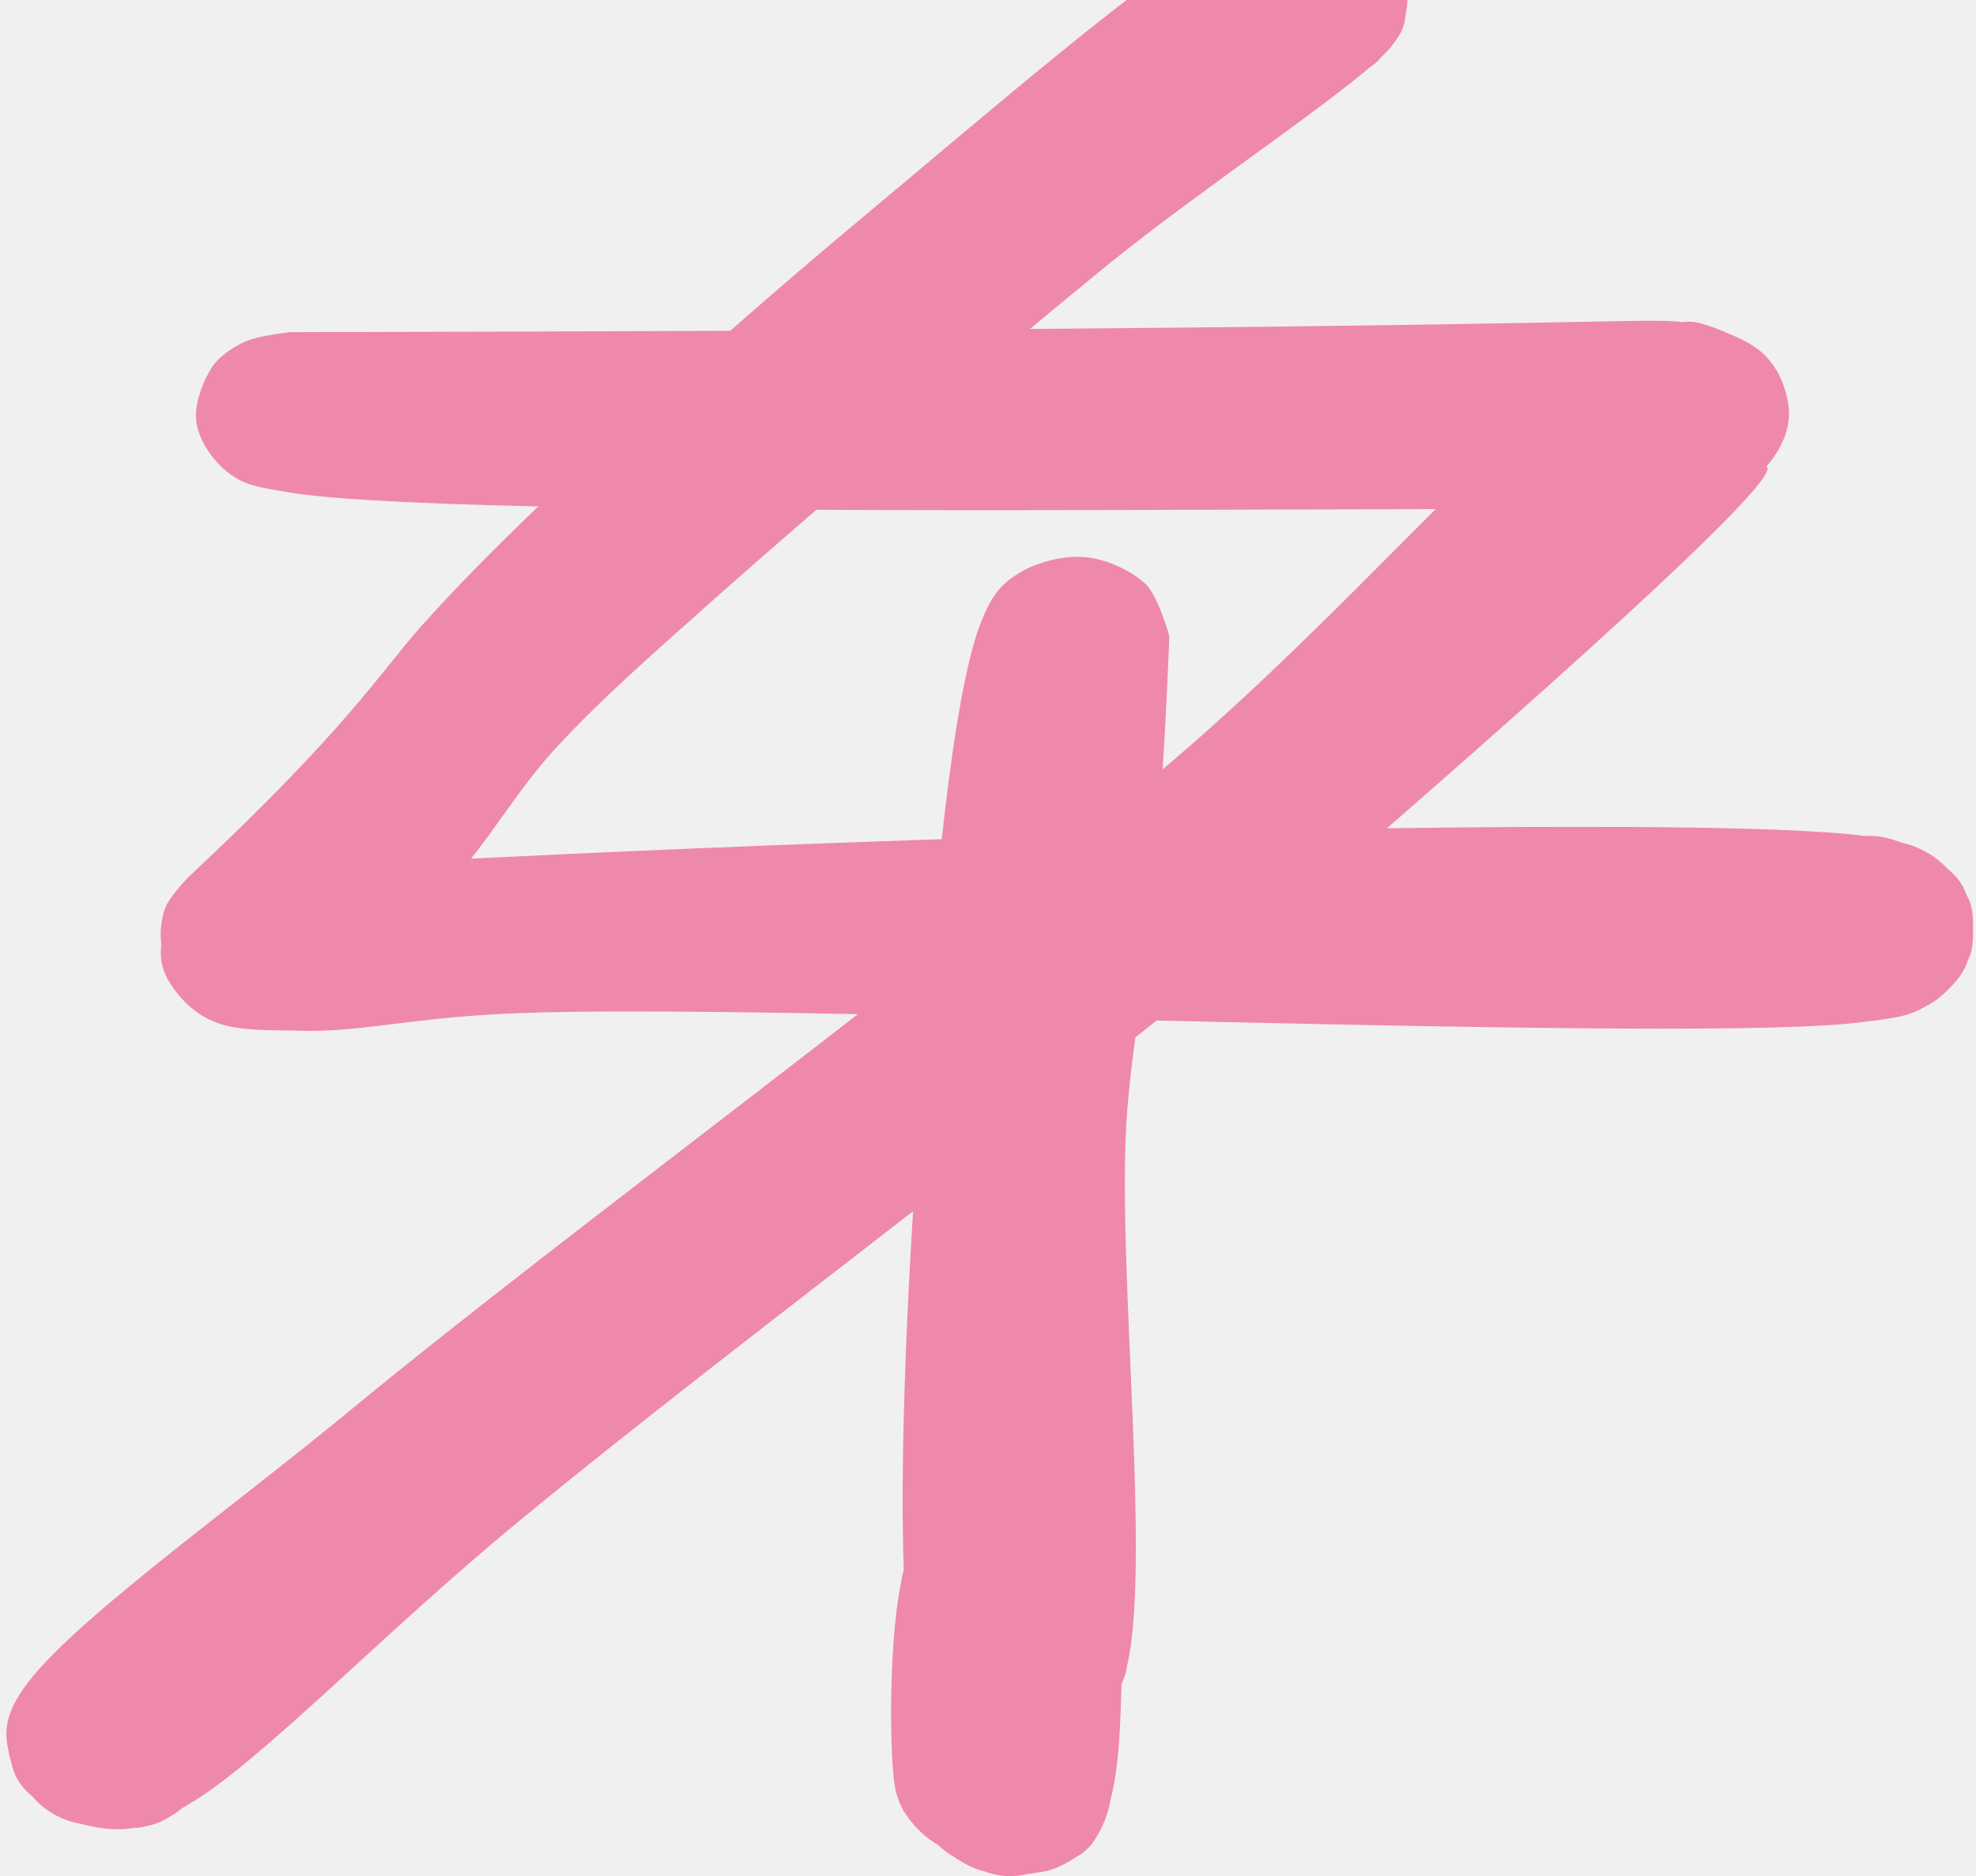
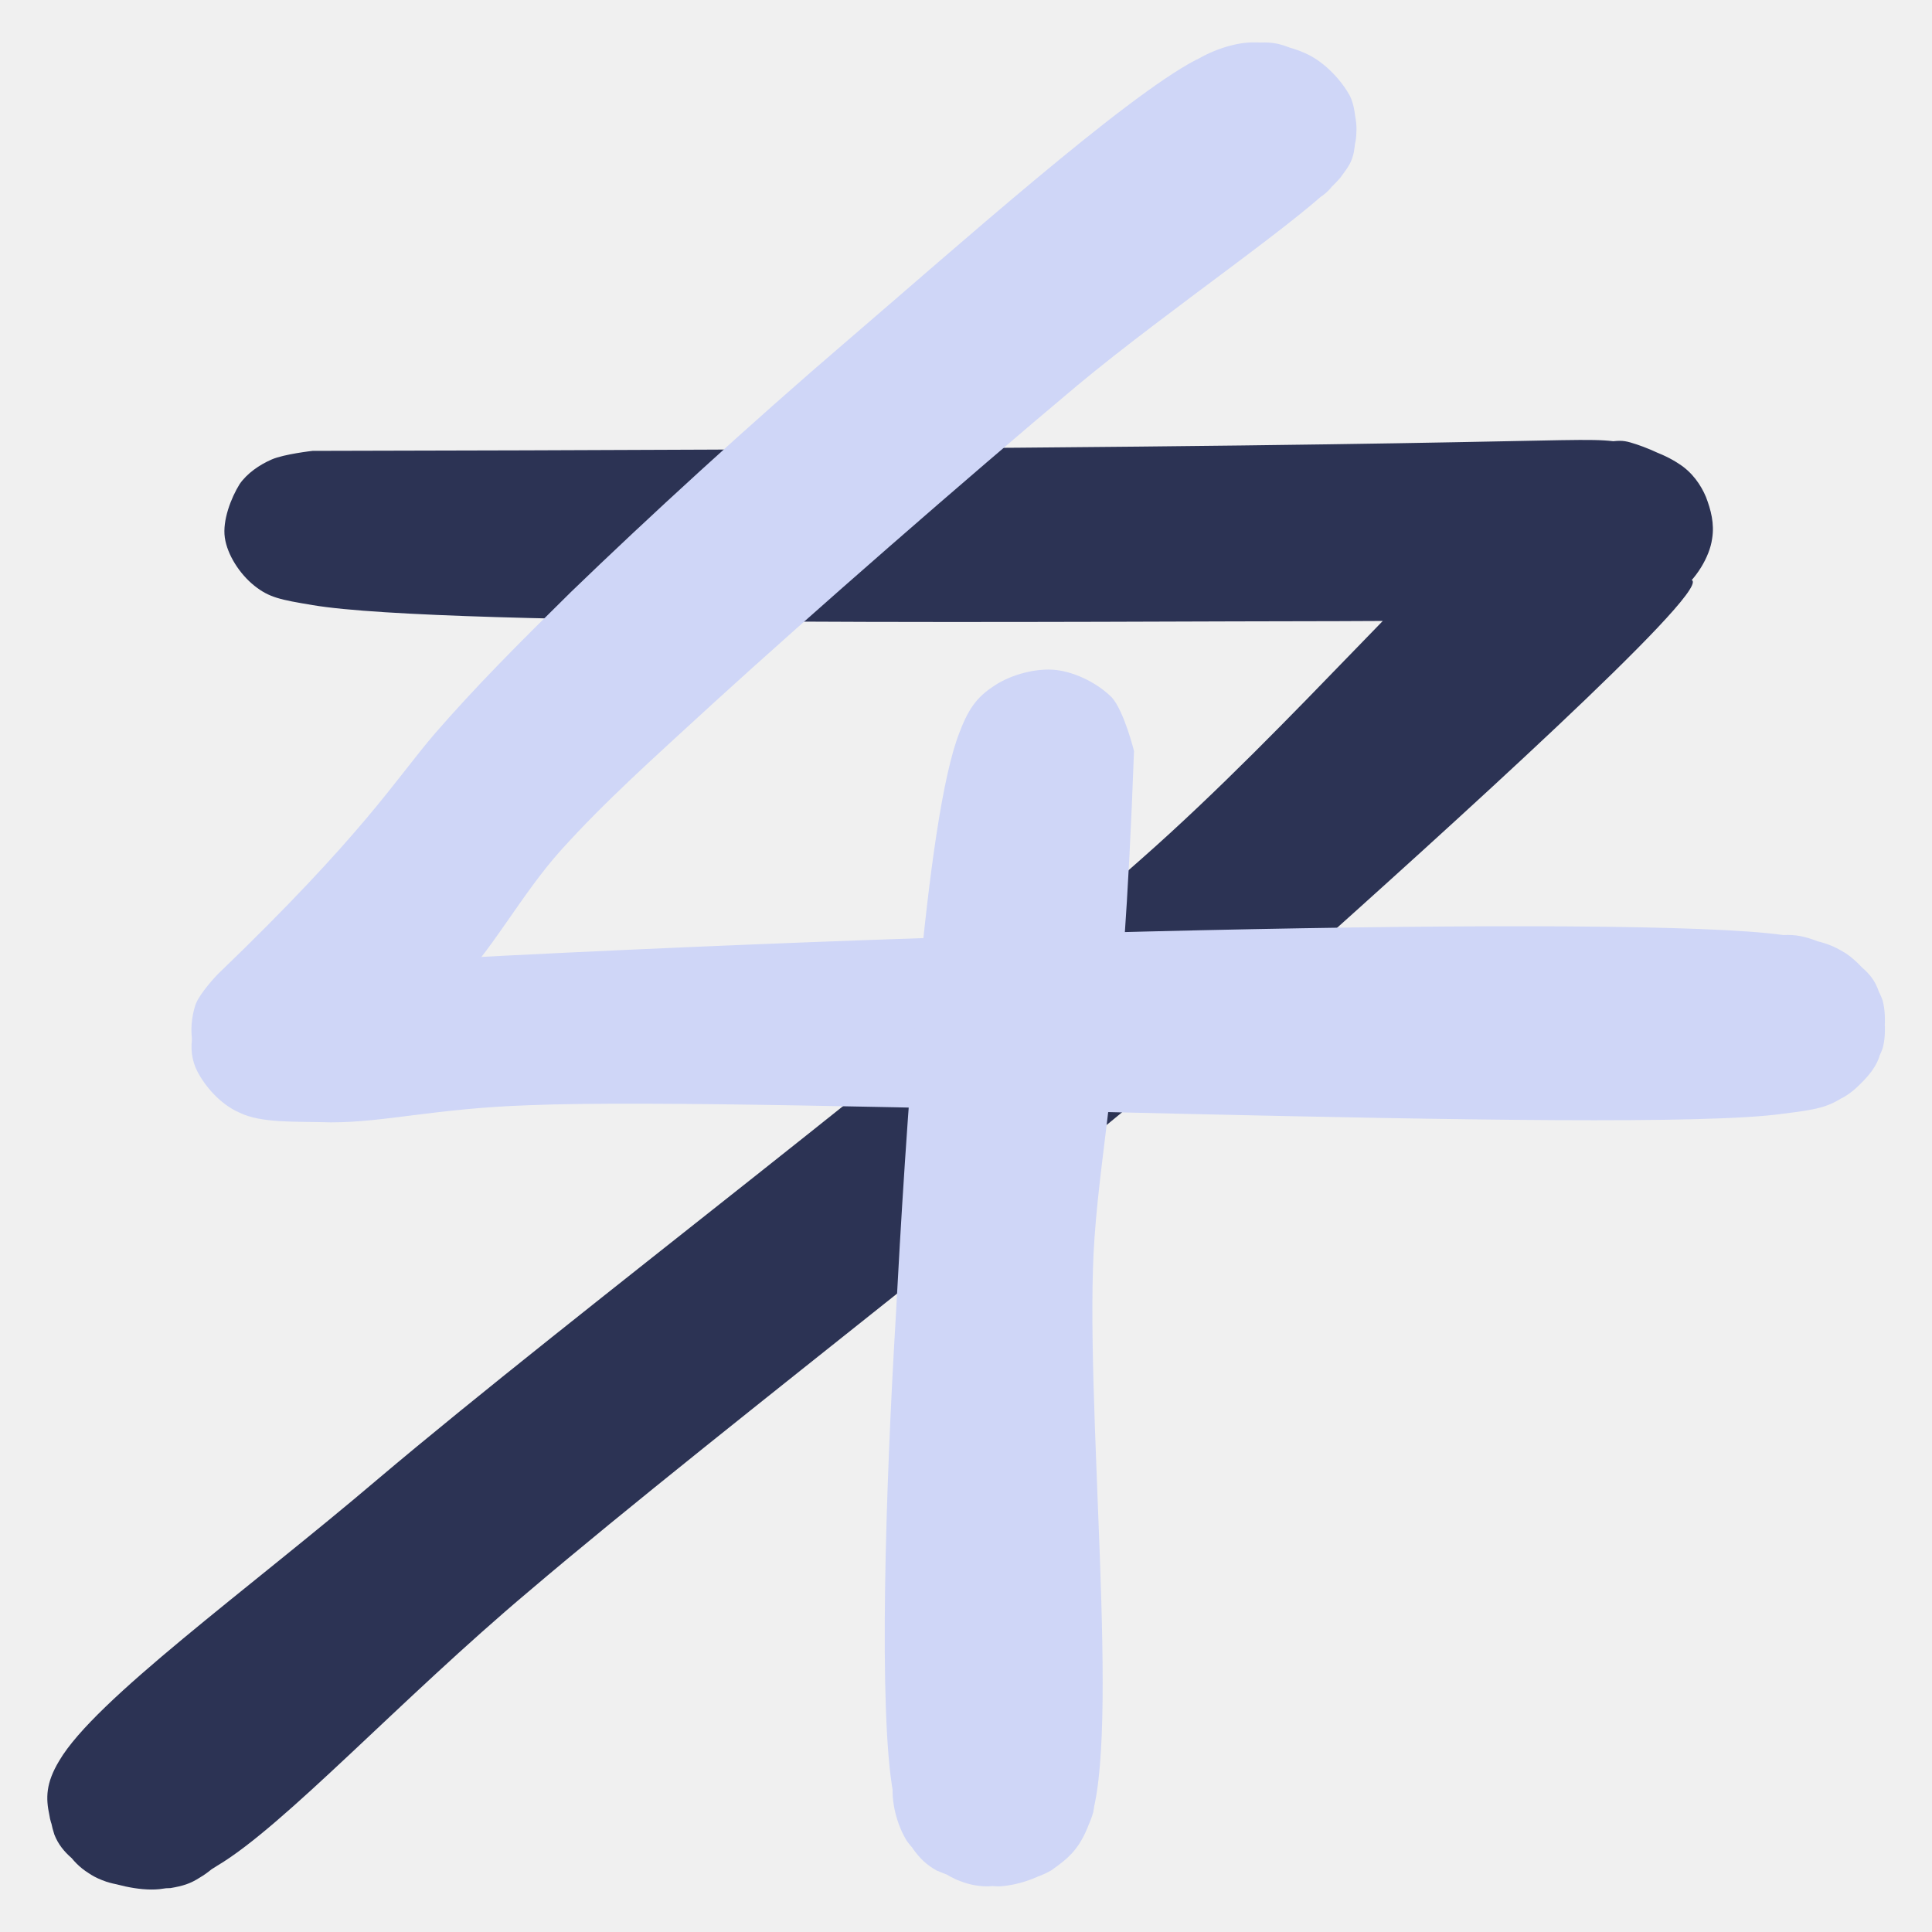
- <svg xmlns="http://www.w3.org/2000/svg" width="452" height="429" viewBox="0 0 452 429" fill="none">
-   <mask id="mask0_27_3" style="mask-type:luminance" maskUnits="userSpaceOnUse" x="0" y="71" width="410" height="348">
-     <path d="M0 71.99H409.621V418.653H0V71.99Z" fill="white" />
-   </mask>
-   <g mask="url(#mask0_27_3)">
-     <mask id="mask1_27_3" style="mask-type:luminance" maskUnits="userSpaceOnUse" x="1" y="73" width="409" height="346">
-       <path d="M66.388 75.96C361.551 75.442 373.647 72.388 384.83 73.663C391.476 74.685 396.926 76.464 400.864 79.013C404.187 81.057 406.298 84.11 407.51 86.911C408.723 89.978 409.621 93.283 409.022 96.854C408.109 100.93 405.085 106.545 400.864 109.598C396.926 112.652 384.83 115.2 384.83 114.948C384.531 114.696 402.974 105.523 404.187 106.797C407.51 110.368 344.918 165.42 305.905 199.311C254.495 243.662 167.395 307.635 119.309 347.407C87.872 373.147 59.442 403.215 43.109 412.653C37.061 416.476 33.737 417.751 28.902 418.255C23.752 418.773 17.105 416.981 13.467 415.454C10.758 414.18 8.931 412.653 7.418 410.861C5.607 409.334 4.095 407.556 3.197 405.259C1.985 401.688 1.071 395.834 2.583 391.745C3.796 387.67 7.418 383.342 11.356 380.793C15.294 378.244 21.342 376.718 26.477 376.718C31.312 376.718 37.659 379.001 41.298 381.045C44.023 382.32 45.535 383.594 46.731 385.891C48.858 388.944 50.968 395.064 50.968 398.635C50.968 401.184 50.669 402.962 49.157 405.259C47.346 408.578 42.51 413.41 38.872 415.454C36.462 416.981 34.635 417.498 31.611 418.003C27.39 418.255 19.83 417.751 15.892 416.476C12.868 415.454 11.356 414.432 9.246 412.653C6.521 409.852 2.583 405.007 1.985 400.666C1.071 396.59 1.071 393.019 4.394 387.67C13.167 373.147 50.37 347.141 82.422 320.644C130.807 280.872 218.505 216.9 269.316 173.066C306.802 140.954 341.579 100.173 362.748 85.132C371.82 78.76 379.695 74.685 384.83 73.663C387.255 73.411 388.153 73.663 390.579 74.42C394.501 75.694 401.762 78.76 404.786 82.584C407.81 86.407 409.621 92.261 409.022 96.854C408.424 101.182 405.085 106.545 400.864 109.598C396.926 112.652 392.091 113.674 384.83 114.948C370.308 117.245 347.029 116.223 317.702 116.475C260.543 116.475 98.755 118.015 66.388 112.652C58.529 111.377 55.804 110.873 52.181 108.072C48.559 105.271 45.535 100.678 44.92 96.602C44.322 92.527 46.432 87.164 48.559 83.858C50.37 81.309 53.394 79.265 56.418 77.991C59.442 76.716 66.388 75.96 66.388 75.96Z" fill="white" />
-     </mask>
-     <g mask="url(#mask1_27_3)">
-       <path d="M-10.112 63.468H421.418V428.596H-10.112V63.468Z" fill="#EF88AD" />
+ <svg xmlns="http://www.w3.org/2000/svg" width="2000" zoomAndPan="magnify" viewBox="0 0 1500 1500" height="2000" preserveAspectRatio="xMidYMid meet" version="1.0">
+   <defs>
+     <clipPath id="0811a5374d">
+       <path d="M 36.691 341 L 1330 341 L 1330 1468 L 36.691 1468 Z M 36.691 341 " clip-rule="nonzero" />
+     </clipPath>
+     <clipPath id="73928ded5c">
+       <path d="M 242.648 350.055 C 1178.707 348.391 1217.07 338.414 1252.559 342.57 C 1273.656 345.898 1290.922 351.719 1303.391 360.031 C 1313.938 366.684 1320.652 376.664 1324.488 385.809 C 1328.324 395.785 1331.203 406.598 1329.285 418.238 C 1326.406 431.539 1316.816 449.832 1303.391 459.812 C 1290.922 469.789 1252.559 478.105 1252.559 477.273 C 1251.598 476.441 1310.102 446.508 1313.938 450.664 C 1324.488 462.305 1125.961 641.906 1002.238 752.496 C 839.195 897.172 562.98 1105.875 410.484 1235.586 C 310.742 1319.566 220.59 1417.684 168.797 1448.449 C 149.617 1460.922 139.066 1465.078 123.723 1466.742 C 107.418 1468.402 86.316 1462.582 74.809 1457.594 C 66.176 1453.438 60.422 1448.449 55.625 1442.629 C 49.871 1437.637 45.078 1431.816 42.199 1424.336 C 38.363 1412.695 35.484 1393.57 40.281 1380.266 C 44.117 1366.961 55.625 1352.828 68.094 1344.512 C 80.562 1336.199 99.746 1331.207 116.047 1331.207 C 131.395 1331.207 151.535 1338.691 163.043 1345.344 C 171.676 1349.5 176.469 1353.66 180.309 1361.141 C 187.02 1371.121 193.734 1391.074 193.734 1402.715 C 193.734 1411.031 192.773 1416.852 187.98 1424.336 C 182.227 1435.145 166.879 1450.941 155.371 1457.594 C 147.699 1462.582 141.945 1464.246 132.352 1465.91 C 118.926 1466.742 94.949 1465.078 82.48 1460.922 C 72.891 1457.594 68.094 1454.27 61.383 1448.449 C 52.75 1439.301 40.281 1423.504 38.363 1409.367 C 35.484 1396.062 35.484 1384.422 46.035 1366.961 C 73.848 1319.566 191.816 1234.758 293.477 1148.281 C 446.93 1018.57 725.062 809.867 886.188 666.852 C 1005.113 562.086 1115.41 429.047 1182.543 379.988 C 1211.316 359.203 1236.254 345.898 1252.559 342.57 C 1260.23 341.742 1263.105 342.57 1270.781 345.066 C 1283.25 349.223 1306.266 359.203 1315.855 371.676 C 1325.449 384.145 1331.203 403.27 1329.285 418.238 C 1327.367 432.371 1316.816 449.832 1303.391 459.812 C 1290.922 469.789 1275.574 473.113 1252.559 477.273 C 1206.523 484.758 1132.672 481.43 1039.641 482.262 C 858.375 482.262 345.27 487.25 242.648 469.789 C 217.711 465.633 209.078 463.969 197.57 454.824 C 186.062 445.676 176.469 430.711 174.551 417.406 C 172.633 404.102 179.348 386.641 186.062 375.832 C 191.816 367.516 201.406 360.863 210.996 356.707 C 220.59 352.551 242.648 350.055 242.648 350.055 " clip-rule="nonzero" />
+     </clipPath>
+     <clipPath id="802f91bdd0">
+       <path d="M 0.691 0 L 1294 0 L 1294 1127 L 0.691 1127 Z M 0.691 0 " clip-rule="nonzero" />
+     </clipPath>
+     <clipPath id="15ab7d568a">
+       <path d="M 206.648 9.055 C 1142.707 7.391 1181.07 -2.586 1216.559 1.57 C 1237.656 4.898 1254.922 10.719 1267.391 19.031 C 1277.938 25.684 1284.652 35.664 1288.488 44.809 C 1292.324 54.785 1295.203 65.598 1293.285 77.238 C 1290.406 90.539 1280.816 108.832 1267.391 118.812 C 1254.922 128.789 1216.559 137.105 1216.559 136.273 C 1215.598 135.441 1274.102 105.508 1277.938 109.664 C 1288.488 121.305 1089.961 300.906 966.238 411.496 C 803.195 556.172 526.98 764.875 374.484 894.586 C 274.742 978.566 184.59 1076.684 132.797 1107.449 C 113.617 1119.922 103.066 1124.078 87.723 1125.742 C 71.418 1127.402 50.316 1121.582 38.809 1116.594 C 30.176 1112.438 24.422 1107.449 19.625 1101.629 C 13.871 1096.637 9.078 1090.816 6.199 1083.336 C 2.363 1071.695 -0.516 1052.57 4.281 1039.266 C 8.117 1025.961 19.625 1011.828 32.094 1003.512 C 44.562 995.199 63.746 990.207 80.047 990.207 C 95.395 990.207 115.535 997.691 127.043 1004.344 C 135.676 1008.5 140.469 1012.66 144.309 1020.141 C 151.02 1030.121 157.734 1050.074 157.734 1061.715 C 157.734 1070.031 156.773 1075.852 151.98 1083.336 C 146.227 1094.145 130.879 1109.941 119.371 1116.594 C 111.699 1121.582 105.945 1123.246 96.352 1124.91 C 82.926 1125.742 58.949 1124.078 46.48 1119.922 C 36.891 1116.594 32.094 1113.27 25.383 1107.449 C 16.75 1098.301 4.281 1082.504 2.363 1068.367 C -0.516 1055.062 -0.516 1043.422 10.035 1025.961 C 37.848 978.566 155.816 893.758 257.477 807.281 C 410.93 677.57 689.062 468.867 850.188 325.852 C 969.113 221.086 1079.41 88.047 1146.543 38.988 C 1175.316 18.203 1200.254 4.898 1216.559 1.57 C 1224.23 0.742 1227.105 1.57 1234.781 4.066 C 1247.25 8.223 1270.266 18.203 1279.855 30.676 C 1289.449 43.145 1295.203 62.27 1293.285 77.238 C 1291.367 91.371 1280.816 108.832 1267.391 118.812 C 1254.922 128.789 1239.574 132.113 1216.559 136.273 C 1170.523 143.758 1096.672 140.43 1003.641 141.262 C 822.375 141.262 309.27 146.25 206.648 128.789 C 181.711 124.633 173.078 122.969 161.57 113.824 C 150.062 104.676 140.469 89.711 138.551 76.406 C 136.633 63.102 143.348 45.641 150.062 34.832 C 155.816 26.516 165.406 19.863 174.996 15.707 C 184.59 11.551 206.648 9.055 206.648 9.055 " clip-rule="nonzero" />
+     </clipPath>
+     <clipPath id="19deb3e60b">
+       <rect x="0" width="1294" y="0" height="1127" />
+     </clipPath>
+     <clipPath id="61acf98e2f">
+       <path d="M 148.523 719.133 L 1463.766 719.133 L 1463.766 871.527 L 148.523 871.527 Z M 148.523 719.133 " clip-rule="nonzero" />
+     </clipPath>
+     <clipPath id="4ddc429ab5">
+       <path d="M 217.711 751.664 C 679.988 723.391 1270.781 710.09 1383.953 725.887 C 1410.805 730.043 1419.438 731.707 1432.863 740.023 C 1445.332 748.336 1456.84 763.305 1461.637 776.609 C 1465.473 790.742 1462.598 809.867 1458.758 821.508 C 1455.883 828.992 1451.086 834.812 1445.332 840.633 C 1439.578 846.453 1433.824 851.441 1425.191 854.766 C 1412.723 860.586 1388.746 864.746 1375.32 864.746 C 1365.73 864.746 1359.016 863.082 1350.383 858.926 C 1337.914 853.105 1320.652 840.633 1312.98 828.16 C 1305.309 815.688 1303.391 795.73 1305.309 784.09 C 1305.309 775.777 1308.184 769.957 1312.98 763.305 C 1320.652 752.496 1337.914 738.359 1350.383 732.539 C 1359.016 728.383 1366.688 726.719 1375.32 726.719 C 1383.953 725.887 1391.625 725.055 1401.215 727.551 C 1414.641 730.875 1435.742 741.684 1445.332 750.832 C 1452.047 756.652 1455.883 761.641 1458.758 769.957 C 1462.598 781.598 1465.473 800.719 1461.637 814.023 C 1456.84 827.328 1445.332 842.293 1432.863 850.609 C 1419.438 859.758 1410.805 861.418 1383.953 864.746 C 1265.984 881.375 594.629 850.609 410.484 858.094 C 337.598 860.586 299.234 871.398 257.035 871.398 C 229.219 870.566 203.324 872.227 186.062 863.914 C 170.715 857.262 159.207 843.125 153.453 832.316 C 148.656 823.172 147.699 813.191 149.617 804.047 C 150.574 794.898 155.371 784.922 161.125 777.438 C 166.879 769.957 176.469 763.305 186.062 758.316 C 194.691 754.156 217.711 751.664 217.711 751.664 " clip-rule="nonzero" />
+     </clipPath>
+     <clipPath id="4902494468">
+       <path d="M 0.523 0.133 L 1315.766 0.133 L 1315.766 152.527 L 0.523 152.527 Z M 0.523 0.133 " clip-rule="nonzero" />
+     </clipPath>
+     <clipPath id="712d57f9ad">
+       <path d="M 69.711 32.664 C 531.988 4.391 1122.781 -8.91 1235.953 6.887 C 1262.805 11.043 1271.438 12.707 1284.863 21.023 C 1297.332 29.336 1308.84 44.305 1313.637 57.609 C 1317.473 71.742 1314.598 90.867 1310.758 102.508 C 1307.883 109.992 1303.086 115.812 1297.332 121.633 C 1291.578 127.453 1285.824 132.441 1277.191 135.766 C 1264.723 141.586 1240.746 145.746 1227.32 145.746 C 1217.73 145.746 1211.016 144.082 1202.383 139.926 C 1189.914 134.105 1172.652 121.633 1164.98 109.16 C 1157.309 96.688 1155.391 76.73 1157.309 65.09 C 1157.309 56.777 1160.184 50.957 1164.98 44.305 C 1172.652 33.496 1189.914 19.359 1202.383 13.539 C 1211.016 9.383 1218.688 7.719 1227.32 7.719 C 1235.953 6.887 1243.625 6.055 1253.215 8.551 C 1266.641 11.875 1287.742 22.684 1297.332 31.832 C 1304.047 37.652 1307.883 42.641 1310.758 50.957 C 1314.598 62.598 1317.473 81.719 1313.637 95.023 C 1308.84 108.328 1297.332 123.293 1284.863 131.609 C 1271.438 140.758 1262.805 142.418 1235.953 145.746 C 1117.984 162.375 446.629 131.609 262.484 139.094 C 189.598 141.586 151.234 152.398 109.035 152.398 C 81.219 151.566 55.324 153.227 38.062 144.914 C 22.715 138.262 11.207 124.125 5.453 113.316 C 0.656 104.172 -0.301 94.191 1.617 85.047 C 2.574 75.898 7.371 65.922 13.125 58.438 C 18.879 50.957 28.469 44.305 38.062 39.316 C 46.691 35.156 69.711 32.664 69.711 32.664 " clip-rule="nonzero" />
+     </clipPath>
+     <clipPath id="aea8e667b1">
+       <rect x="0" width="1316" y="0" height="153" />
+     </clipPath>
+     <clipPath id="8edc57080c">
+       <path d="M 148 32 L 1054 32 L 1054 858.41 L 148 858.41 Z M 148 32 " clip-rule="nonzero" />
+     </clipPath>
+     <clipPath id="7cb70ded16">
+       <path d="M 168.797 756.652 C 282.93 646.895 306.906 605.32 337.598 569.566 C 370.203 532.152 400.895 501.387 443.094 459.812 C 501.598 403.27 581.203 330.102 658.887 263.582 C 742.328 192.074 872.762 75.664 928.391 46.562 C 948.531 36.586 961.957 34.09 975.383 33.258 C 984.973 32.43 991.688 33.258 1000.32 36.586 C 1012.789 40.742 1031.012 50.719 1039.641 62.363 C 1048.273 73.172 1054.027 89.801 1053.07 103.105 C 1053.07 117.238 1043.477 133.871 1034.848 143.848 C 1030.051 150.5 1024.297 153.824 1016.625 157.98 C 1004.156 162.973 983.055 168.793 967.711 167.129 C 952.367 166.297 934.145 158.812 922.633 149.668 C 911.125 140.52 902.492 123.059 898.656 111.418 C 896.738 103.938 896.738 98.117 898.656 89.801 C 902.492 78.16 911.125 60.699 921.676 51.551 C 933.184 42.406 951.406 34.922 966.75 33.258 C 982.098 31.598 1002.238 35.754 1015.664 42.406 C 1029.094 49.059 1041.559 62.363 1048.273 74.832 C 1054.027 87.305 1053.07 106.43 1051.152 118.07 C 1049.234 126.387 1047.316 128.879 1040.602 138.027 C 1015.664 167.129 908.25 239.469 836.316 299.336 C 749.039 372.504 628.195 478.105 554.348 545.453 C 505.434 590.355 469.949 621.953 435.422 660.199 C 405.691 693.457 384.59 733.371 358.695 760.809 C 338.555 782.43 318.414 798.227 298.273 814.023 C 278.133 828.992 257.992 850.609 237.852 855.598 C 221.547 860.586 202.367 857.262 188.938 853.105 C 178.391 849.777 169.758 843.125 163.043 835.645 C 156.328 828.16 151.535 818.184 149.617 809.867 C 147.699 800.719 148.656 789.91 151.535 780.766 C 154.41 771.617 168.797 756.652 168.797 756.652 " clip-rule="nonzero" />
+     </clipPath>
+     <clipPath id="8c3e34136c">
+       <path d="M 0 0 L 906 0 L 906 826.41 L 0 826.41 Z M 0 0 " clip-rule="nonzero" />
+     </clipPath>
+     <clipPath id="a792d75fc6">
+       <path d="M 20.797 724.652 C 134.93 614.895 158.906 573.32 189.598 537.566 C 222.203 500.152 252.895 469.387 295.094 427.812 C 353.598 371.27 433.203 298.102 510.887 231.582 C 594.328 160.074 724.762 43.664 780.391 14.562 C 800.531 4.586 813.957 2.09 827.383 1.258 C 836.973 0.43 843.688 1.258 852.32 4.586 C 864.789 8.742 883.012 18.719 891.641 30.363 C 900.273 41.172 906.027 57.801 905.07 71.105 C 905.07 85.238 895.477 101.871 886.848 111.848 C 882.051 118.5 876.297 121.824 868.625 125.98 C 856.156 130.973 835.055 136.793 819.711 135.129 C 804.367 134.297 786.145 126.812 774.633 117.668 C 763.125 108.52 754.492 91.059 750.656 79.418 C 748.738 71.938 748.738 66.117 750.656 57.801 C 754.492 46.16 763.125 28.699 773.676 19.551 C 785.184 10.406 803.406 2.922 818.75 1.258 C 834.098 -0.402 854.238 3.754 867.664 10.406 C 881.094 17.059 893.559 30.363 900.273 42.832 C 906.027 55.305 905.07 74.43 903.152 86.07 C 901.234 94.387 899.316 96.879 892.602 106.027 C 867.664 135.129 760.25 207.469 688.316 267.336 C 601.039 340.504 480.195 446.105 406.348 513.453 C 357.434 558.355 321.949 589.953 287.422 628.199 C 257.691 661.457 236.59 701.371 210.695 728.809 C 190.555 750.43 170.414 766.227 150.273 782.023 C 130.133 796.992 109.992 818.609 89.852 823.598 C 73.547 828.586 54.367 825.262 40.938 821.105 C 30.391 817.777 21.758 811.125 15.043 803.645 C 8.328 796.16 3.535 786.184 1.617 777.867 C -0.301 768.719 0.656 757.91 3.535 748.766 C 6.41 739.617 20.797 724.652 20.797 724.652 " clip-rule="nonzero" />
+     </clipPath>
+     <clipPath id="17baa2ae36">
+       <rect x="0" width="906" y="0" height="827" />
+     </clipPath>
+     <clipPath id="2e8ef96f44">
+       <path d="M 686.07 519 L 880.465 519 L 880.465 1464.996 L 686.07 1464.996 Z M 686.07 519 " clip-rule="nonzero" />
+     </clipPath>
+     <clipPath id="c81acda5fa">
+       <path d="M 880.434 583.09 C 871.805 823.172 855.5 879.867 849.746 961.371 C 841.113 1082.738 870.844 1349.398 845.906 1414.953 C 838.234 1436.215 828.645 1443.301 816.176 1452.16 C 802.75 1460.133 780.691 1463.68 767.262 1464.562 C 757.672 1464.562 750.961 1462.793 742.328 1459.25 C 730.82 1453.934 712.598 1441.531 703.965 1429.129 C 696.293 1416.727 691.496 1398.121 693.414 1383.945 C 695.332 1368.887 705.883 1351.168 714.516 1341.422 C 720.27 1334.336 726.023 1330.793 734.656 1327.25 C 747.121 1322.82 771.102 1319.277 784.527 1320.16 C 794.117 1320.16 800.832 1322.82 808.504 1327.25 C 820.012 1334.336 836.316 1347.625 843.031 1360.914 C 849.746 1374.203 851.664 1392.805 848.785 1406.98 C 844.949 1421.156 834.398 1437.102 822.891 1446.848 C 810.422 1456.59 792.199 1463.68 775.895 1464.562 C 759.59 1464.562 739.449 1457.477 726.98 1452.16 C 719.309 1447.73 714.516 1443.301 708.758 1435.328 C 702.047 1424.699 697.25 1414.066 693.414 1391.918 C 681.906 1329.02 687.66 1153.613 695.332 1025.156 C 703.004 880.754 718.352 634.473 745.203 568.031 C 752.879 547.656 760.551 539.684 773.02 531.707 C 785.484 523.734 804.668 518.422 820.012 520.191 C 835.359 521.965 852.621 530.824 863.172 541.453 C 872.762 552.086 880.434 583.09 880.434 583.09 " clip-rule="nonzero" />
+     </clipPath>
+     <clipPath id="5468cd3150">
+       <path d="M 0.07 0 L 194.465 0 L 194.465 945.719 L 0.07 945.719 Z M 0.07 0 " clip-rule="nonzero" />
+     </clipPath>
+     <clipPath id="eeaed57d44">
+       <path d="M 194.434 64.09 C 185.805 304.172 169.5 360.867 163.746 442.371 C 155.113 563.738 184.844 830.398 159.906 895.953 C 152.234 917.215 142.645 924.301 130.176 933.16 C 116.75 941.133 94.691 944.68 81.262 945.562 C 71.672 945.562 64.961 943.793 56.328 940.25 C 44.82 934.934 26.598 922.531 17.965 910.129 C 10.293 897.727 5.496 879.121 7.414 864.945 C 9.332 849.887 19.883 832.168 28.516 822.422 C 34.27 815.336 40.023 811.793 48.656 808.25 C 61.121 803.82 85.102 800.277 98.527 801.16 C 108.117 801.16 114.832 803.82 122.504 808.25 C 134.012 815.336 150.316 828.625 157.031 841.914 C 163.746 855.203 165.664 873.805 162.785 887.98 C 158.949 902.156 148.398 918.102 136.891 927.848 C 124.422 937.59 106.199 944.68 89.895 945.562 C 73.59 945.562 53.449 938.477 40.98 933.16 C 33.309 928.73 28.516 924.301 22.758 916.328 C 16.047 905.699 11.25 895.066 7.414 872.918 C -4.094 810.02 1.66 634.613 9.332 506.156 C 17.004 361.754 32.352 115.473 59.203 49.031 C 66.879 28.656 74.551 20.684 87.02 12.707 C 99.484 4.734 118.668 -0.578 134.012 1.191 C 149.359 2.965 166.621 11.824 177.172 22.453 C 186.762 33.086 194.434 64.09 194.434 64.09 " clip-rule="nonzero" />
+     </clipPath>
+     <clipPath id="d59b21f39b">
+       <rect x="0" width="195" y="0" height="946" />
+     </clipPath>
+   </defs>
+   <g clip-path="url(#0811a5374d)">
+     <g clip-path="url(#73928ded5c)">
+       <g transform="matrix(1, 0, 0, 1, 36, 341)">
+         <g clip-path="url(#19deb3e60b)">
+           <g clip-path="url(#802f91bdd0)">
+             <g clip-path="url(#15ab7d568a)">
+               <rect x="-366" width="2160" fill="#2c3354" height="2160" y="-671" fill-opacity="1" />
+             </g>
+           </g>
+         </g>
+       </g>
    </g>
  </g>
-   <mask id="mask2_27_3" style="mask-type:luminance" maskUnits="userSpaceOnUse" x="36" y="189" width="416" height="47">
-     <path d="M36.714 189.089H451.501V235.804H36.714V189.089Z" fill="white" />
-   </mask>
-   <g mask="url(#mask2_27_3)">
-     <mask id="mask3_27_3" style="mask-type:luminance" maskUnits="userSpaceOnUse" x="36" y="189" width="416" height="47">
-       <path d="M58.528 199.058C204.298 190.39 390.578 186.314 426.252 191.16C434.726 192.434 437.451 192.939 441.688 195.487C445.61 198.036 449.248 202.629 450.76 206.705C451.957 211.046 451.059 216.9 449.847 220.471C448.933 222.768 447.421 224.546 445.61 226.339C443.798 228.117 441.987 229.644 439.262 230.666C435.325 232.445 427.764 233.719 423.543 233.719C420.519 233.719 418.393 233.215 415.668 231.941C411.746 230.162 406.297 226.339 403.887 222.515C401.461 218.692 400.863 212.572 401.461 209.001C401.461 206.453 402.375 204.674 403.887 202.629C406.297 199.311 411.746 194.983 415.668 193.204C418.393 191.93 420.819 191.412 423.543 191.412C426.252 191.16 428.678 190.908 431.702 191.664C435.939 192.686 442.586 196.005 445.61 198.806C447.736 200.585 448.933 202.125 449.847 204.674C451.059 208.231 451.957 214.099 450.76 218.174C449.248 222.25 445.61 226.843 441.688 229.392C437.451 232.193 434.726 232.71 426.252 233.719C389.066 238.817 177.38 229.392 119.308 231.688C96.329 232.445 84.232 235.764 70.923 235.764C62.166 235.512 53.992 236.016 48.558 233.467C43.706 231.436 40.084 227.095 38.273 223.79C36.761 220.975 36.461 217.922 37.06 215.121C37.359 212.32 38.871 209.254 40.682 206.957C42.51 204.674 45.534 202.629 48.558 201.103C51.267 199.828 58.528 199.058 58.528 199.058Z" fill="white" />
-     </mask>
-     <g mask="url(#mask3_27_3)">
-       <path d="M24.965 180.965H462.952V245.959H24.965V180.965Z" fill="#EF88AD" />
+   <g clip-path="url(#61acf98e2f)">
+     <g clip-path="url(#4ddc429ab5)">
+       <g transform="matrix(1, 0, 0, 1, 148, 719)">
+         <g clip-path="url(#aea8e667b1)">
+           <g clip-path="url(#4902494468)">
+             <g clip-path="url(#712d57f9ad)">
+               <rect x="-478" width="2160" fill="#cfd6f7" height="2160" y="-1049" fill-opacity="1" />
+             </g>
+           </g>
+         </g>
+       </g>
    </g>
  </g>
-   <mask id="mask4_27_3" style="mask-type:luminance" maskUnits="userSpaceOnUse" x="35" y="0" width="288" height="233">
-     <path d="M35.848 0H322.238V232.445H35.848V0Z" fill="white" />
-   </mask>
-   <g mask="url(#mask4_27_3)">
-     <mask id="mask5_27_3" style="mask-type:luminance" maskUnits="userSpaceOnUse" x="36" y="-22" width="286" height="254">
-       <path d="M43.109 200.585C79.099 166.946 86.659 154.202 96.329 143.237C106.614 131.767 116.285 122.342 129.594 109.598C148.038 92.261 173.144 69.84 197.636 49.449C223.955 27.532 265.079 -8.151 282.61 -17.072C288.973 -20.138 293.194 -20.895 297.431 -21.16C300.455 -21.413 302.581 -21.16 305.29 -20.138C309.228 -18.864 314.977 -15.797 317.701 -12.24C320.41 -8.921 322.238 -3.823 321.923 0.252C321.923 4.593 318.898 9.691 316.189 12.744C314.677 14.788 312.85 15.797 310.44 17.072C306.503 18.611 299.856 20.39 295.021 19.886C290.17 19.62 284.437 17.337 280.798 14.523C277.176 11.722 274.451 6.372 273.238 2.801C272.64 0.504 272.64 -1.274 273.238 -3.823C274.451 -7.394 277.176 -12.744 280.499 -15.545C284.122 -18.346 289.87 -20.643 294.706 -21.16C299.557 -21.665 305.904 -20.39 310.141 -18.346C314.362 -16.315 318.3 -12.24 320.41 -8.416C322.238 -4.593 321.923 1.274 321.324 4.845C320.725 7.394 320.111 8.151 318.001 10.965C310.141 19.886 276.262 42.055 253.582 60.401C226.066 82.836 187.965 115.2 164.67 135.856C149.251 149.609 138.068 159.3 127.185 171.022C117.797 181.217 111.151 193.456 102.992 201.859C96.629 208.497 90.281 213.329 83.934 218.174C77.587 222.768 71.239 229.392 64.876 230.918C59.741 232.445 53.693 231.436 49.456 230.162C46.133 229.14 43.408 227.095 41.297 224.799C39.171 222.515 37.659 219.449 37.061 216.9C36.462 214.099 36.761 210.78 37.659 207.979C38.573 205.178 43.109 200.585 43.109 200.585Z" fill="white" />
-     </mask>
-     <g mask="url(#mask5_27_3)">
-       <path d="M24.965 -31.356H334.334V241.618H24.965V-31.356Z" fill="#EF88AD" />
+   <g clip-path="url(#8edc57080c)">
+     <g clip-path="url(#7cb70ded16)">
+       <g transform="matrix(1, 0, 0, 1, 148, 32)">
+         <g clip-path="url(#17baa2ae36)">
+           <g clip-path="url(#8c3e34136c)">
+             <g clip-path="url(#a792d75fc6)">
+               <rect x="-478" width="2160" fill="#cfd6f7" height="2160" y="-362" fill-opacity="1" />
+             </g>
+           </g>
+         </g>
+       </g>
    </g>
  </g>
-   <mask id="mask6_27_3" style="mask-type:luminance" maskUnits="userSpaceOnUse" x="206" y="127" width="62" height="273">
-     <path d="M206.204 127.135H267.505V399.179H206.204V127.135Z" fill="white" />
-   </mask>
-   <g mask="url(#mask6_27_3)">
-     <mask id="mask7_27_3" style="mask-type:luminance" maskUnits="userSpaceOnUse" x="206" y="127" width="62" height="273">
-       <path d="M267.489 145.534C264.78 214.604 259.63 230.918 257.818 254.375C255.094 289.289 264.465 366.005 256.606 384.869C254.196 390.988 251.172 393.019 247.234 395.568C242.997 397.865 236.051 398.887 231.815 399.139C228.79 399.139 226.664 398.635 223.955 397.613C220.317 396.086 214.568 392.515 211.859 388.944C209.433 385.373 207.921 380.023 208.52 375.948C209.134 371.62 212.457 366.522 215.182 363.708C216.993 361.677 218.805 360.655 221.53 359.633C225.467 358.358 233.027 357.336 237.248 357.602C240.272 357.602 242.399 358.358 244.809 359.633C248.447 361.677 253.582 365.5 255.708 369.324C257.818 373.147 258.417 378.497 257.519 382.572C256.306 386.647 252.983 391.241 249.345 394.042C245.423 396.843 239.674 398.887 234.539 399.139C229.389 399.139 223.042 397.108 219.104 395.568C216.694 394.294 215.182 393.019 213.371 390.736C211.244 387.67 209.732 384.616 208.52 378.244C204.897 360.15 206.708 309.679 209.134 272.721C211.544 231.171 216.395 160.322 224.853 141.206C227.278 135.339 229.688 133.042 233.626 130.759C237.563 128.462 243.612 126.935 248.447 127.44C253.282 127.944 258.732 130.493 262.055 133.56C265.079 136.613 267.489 145.534 267.489 145.534Z" fill="white" />
-     </mask>
-     <g mask="url(#mask7_27_3)">
-       <path d="M196.423 117.245H279.901V409.348H196.423V117.245Z" fill="#EF88AD" />
-     </g>
-   </g>
-   <mask id="mask8_27_3" style="mask-type:luminance" maskUnits="userSpaceOnUse" x="209" y="356" width="46" height="74">
-     <path d="M209.008 356.951H254.983V429.22H209.008V356.951Z" fill="white" />
-   </mask>
-   <g mask="url(#mask8_27_3)">
-     <mask id="mask9_27_3" style="mask-type:luminance" maskUnits="userSpaceOnUse" x="209" y="356" width="46" height="74">
-       <path d="M254.794 375.178C253.282 415.202 251.77 419.025 249.66 421.826C248.148 423.605 246.321 424.627 244.21 425.902C242.399 426.924 240.272 427.946 237.563 428.198C233.925 428.968 227.578 428.968 223.341 427.428C219.419 425.902 215.182 422.848 212.757 419.53C210.646 416.224 209.433 411.631 210.032 407.808C210.347 403.985 213.67 399.391 216.08 397.108C217.907 395.316 219.718 394.294 221.829 393.285C223.955 392.515 226.066 391.745 228.79 391.493C232.712 391.241 239.375 392.263 242.698 393.537C245.124 394.559 246.636 395.568 248.447 397.36C250.857 399.909 253.881 404.489 254.196 408.312C254.495 412.135 252.684 417.233 250.857 420.047C249.66 422.078 248.447 423.353 246.321 424.627C242.997 426.419 236.65 428.45 233.027 428.968C230.302 429.22 228.176 428.968 225.766 428.198C222.128 426.924 216.694 424.375 213.969 421.322C211.544 418.255 210.646 414.95 209.732 409.852C208.52 400.666 209.732 378.749 212.158 370.85C213.371 367.279 214.568 365.248 216.993 363.204C220.317 360.655 226.365 357.854 230.602 357.336C234.224 356.58 237.563 357.084 240.887 358.358C244.809 359.885 249.959 363.708 252.369 366.775C254.196 369.324 254.794 375.178 254.794 375.178Z" fill="white" />
-     </mask>
-     <g mask="url(#mask9_27_3)">
-       <path d="M197.636 347.141H266.891V439.482H197.636V347.141Z" fill="#EF88AD" />
-     </g>
-   </g>
-   <mask id="mask10_27_3" style="mask-type:luminance" maskUnits="userSpaceOnUse" x="203" y="343" width="54" height="86">
-     <path d="M203.558 343.464H256.747V428.357H203.558V343.464Z" fill="white" />
-   </mask>
-   <g mask="url(#mask10_27_3)">
-     <mask id="mask11_27_3" style="mask-type:luminance" maskUnits="userSpaceOnUse" x="203" y="343" width="54" height="86">
-       <path d="M210.347 410.104C212.457 368.301 213.969 364.226 216.993 361.159C219.104 358.611 222.128 356.832 225.766 355.81C230.003 354.787 237.248 354.787 241.785 355.81C245.423 356.832 248.148 358.611 250.558 361.159C253.282 364.226 256.007 368.806 256.306 373.651C256.606 380.023 249.959 389.714 249.046 396.338C248.447 401.436 250.857 406.281 249.959 410.356C249.046 413.41 247.533 416.224 244.509 418.507C241.186 421.322 235.138 424.375 230.003 424.879C224.853 425.145 217.907 423.353 213.969 421.322C210.646 419.529 208.52 416.981 206.708 414.18C205.196 411.379 204.598 409.334 204.299 405.007C203.385 395.064 203.385 363.974 208.52 354.283C211.245 349.69 215.182 347.141 219.718 345.614C223.955 343.835 230.003 343.066 234.539 344.088C239.375 344.858 244.509 347.406 247.833 350.46C250.857 353.513 253.282 358.358 253.582 362.434C253.881 366.522 251.471 371.62 249.66 374.673C248.148 376.97 246.636 378.244 244.21 379.519C240.887 381.297 233.925 383.342 230.003 383.594C226.979 383.846 225.152 383.594 222.443 382.572C218.505 381.297 212.757 378.244 210.032 374.925C207.323 371.62 205.811 366.775 206.11 362.699C206.11 358.611 209.134 353.513 211.544 350.712C213.056 348.681 215.182 347.659 217.293 346.636C219.419 345.362 221.53 344.34 224.554 344.088C228.491 343.583 235.138 343.583 239.674 345.362C243.911 346.889 248.447 350.46 250.558 354.031C252.983 357.602 252.983 361.425 253.282 366.775C253.881 376.2 252.07 397.108 250.558 405.511C249.959 409.586 249.959 411.883 247.833 414.684C245.423 418.003 240.273 422.33 235.437 423.605C230.602 425.145 223.341 424.627 218.805 423.605C215.182 422.596 212.158 420.804 209.733 418.003C207.008 414.95 204.897 410.609 204.299 405.007C203.385 396.086 208.835 376.718 211.859 369.071C213.371 365.248 214.269 363.204 216.694 361.159C220.018 358.358 226.066 355.305 230.901 354.787C236.051 354.283 242.399 355.557 246.636 358.106C250.558 360.403 253.881 364.983 255.393 369.071C257.22 373.399 256.606 377.222 256.606 382.824C256.306 391.24 256.306 407.038 252.983 414.432C250.857 419.277 247.833 422.848 244.21 425.145C241.485 426.924 237.863 427.946 234.539 428.198C231.2 428.45 227.578 428.45 224.254 427.176C220.317 425.649 215.182 421.826 212.757 418.507C210.945 415.958 210.347 410.104 210.347 410.104Z" fill="white" />
-     </mask>
-     <g mask="url(#mask11_27_3)">
-       <path d="M192.202 333.893H268.702V438.685H192.202V333.893Z" fill="#EF88AD" />
+   <g clip-path="url(#2e8ef96f44)">
+     <g clip-path="url(#c81acda5fa)">
+       <g transform="matrix(1, 0, 0, 1, 686, 519)">
+         <g clip-path="url(#d59b21f39b)">
+           <g clip-path="url(#5468cd3150)">
+             <g clip-path="url(#eeaed57d44)">
+               <rect x="-1016" width="2160" fill="#cfd6f7" height="2160" y="-849" fill-opacity="1" />
+             </g>
+           </g>
+         </g>
+       </g>
    </g>
  </g>
</svg>
